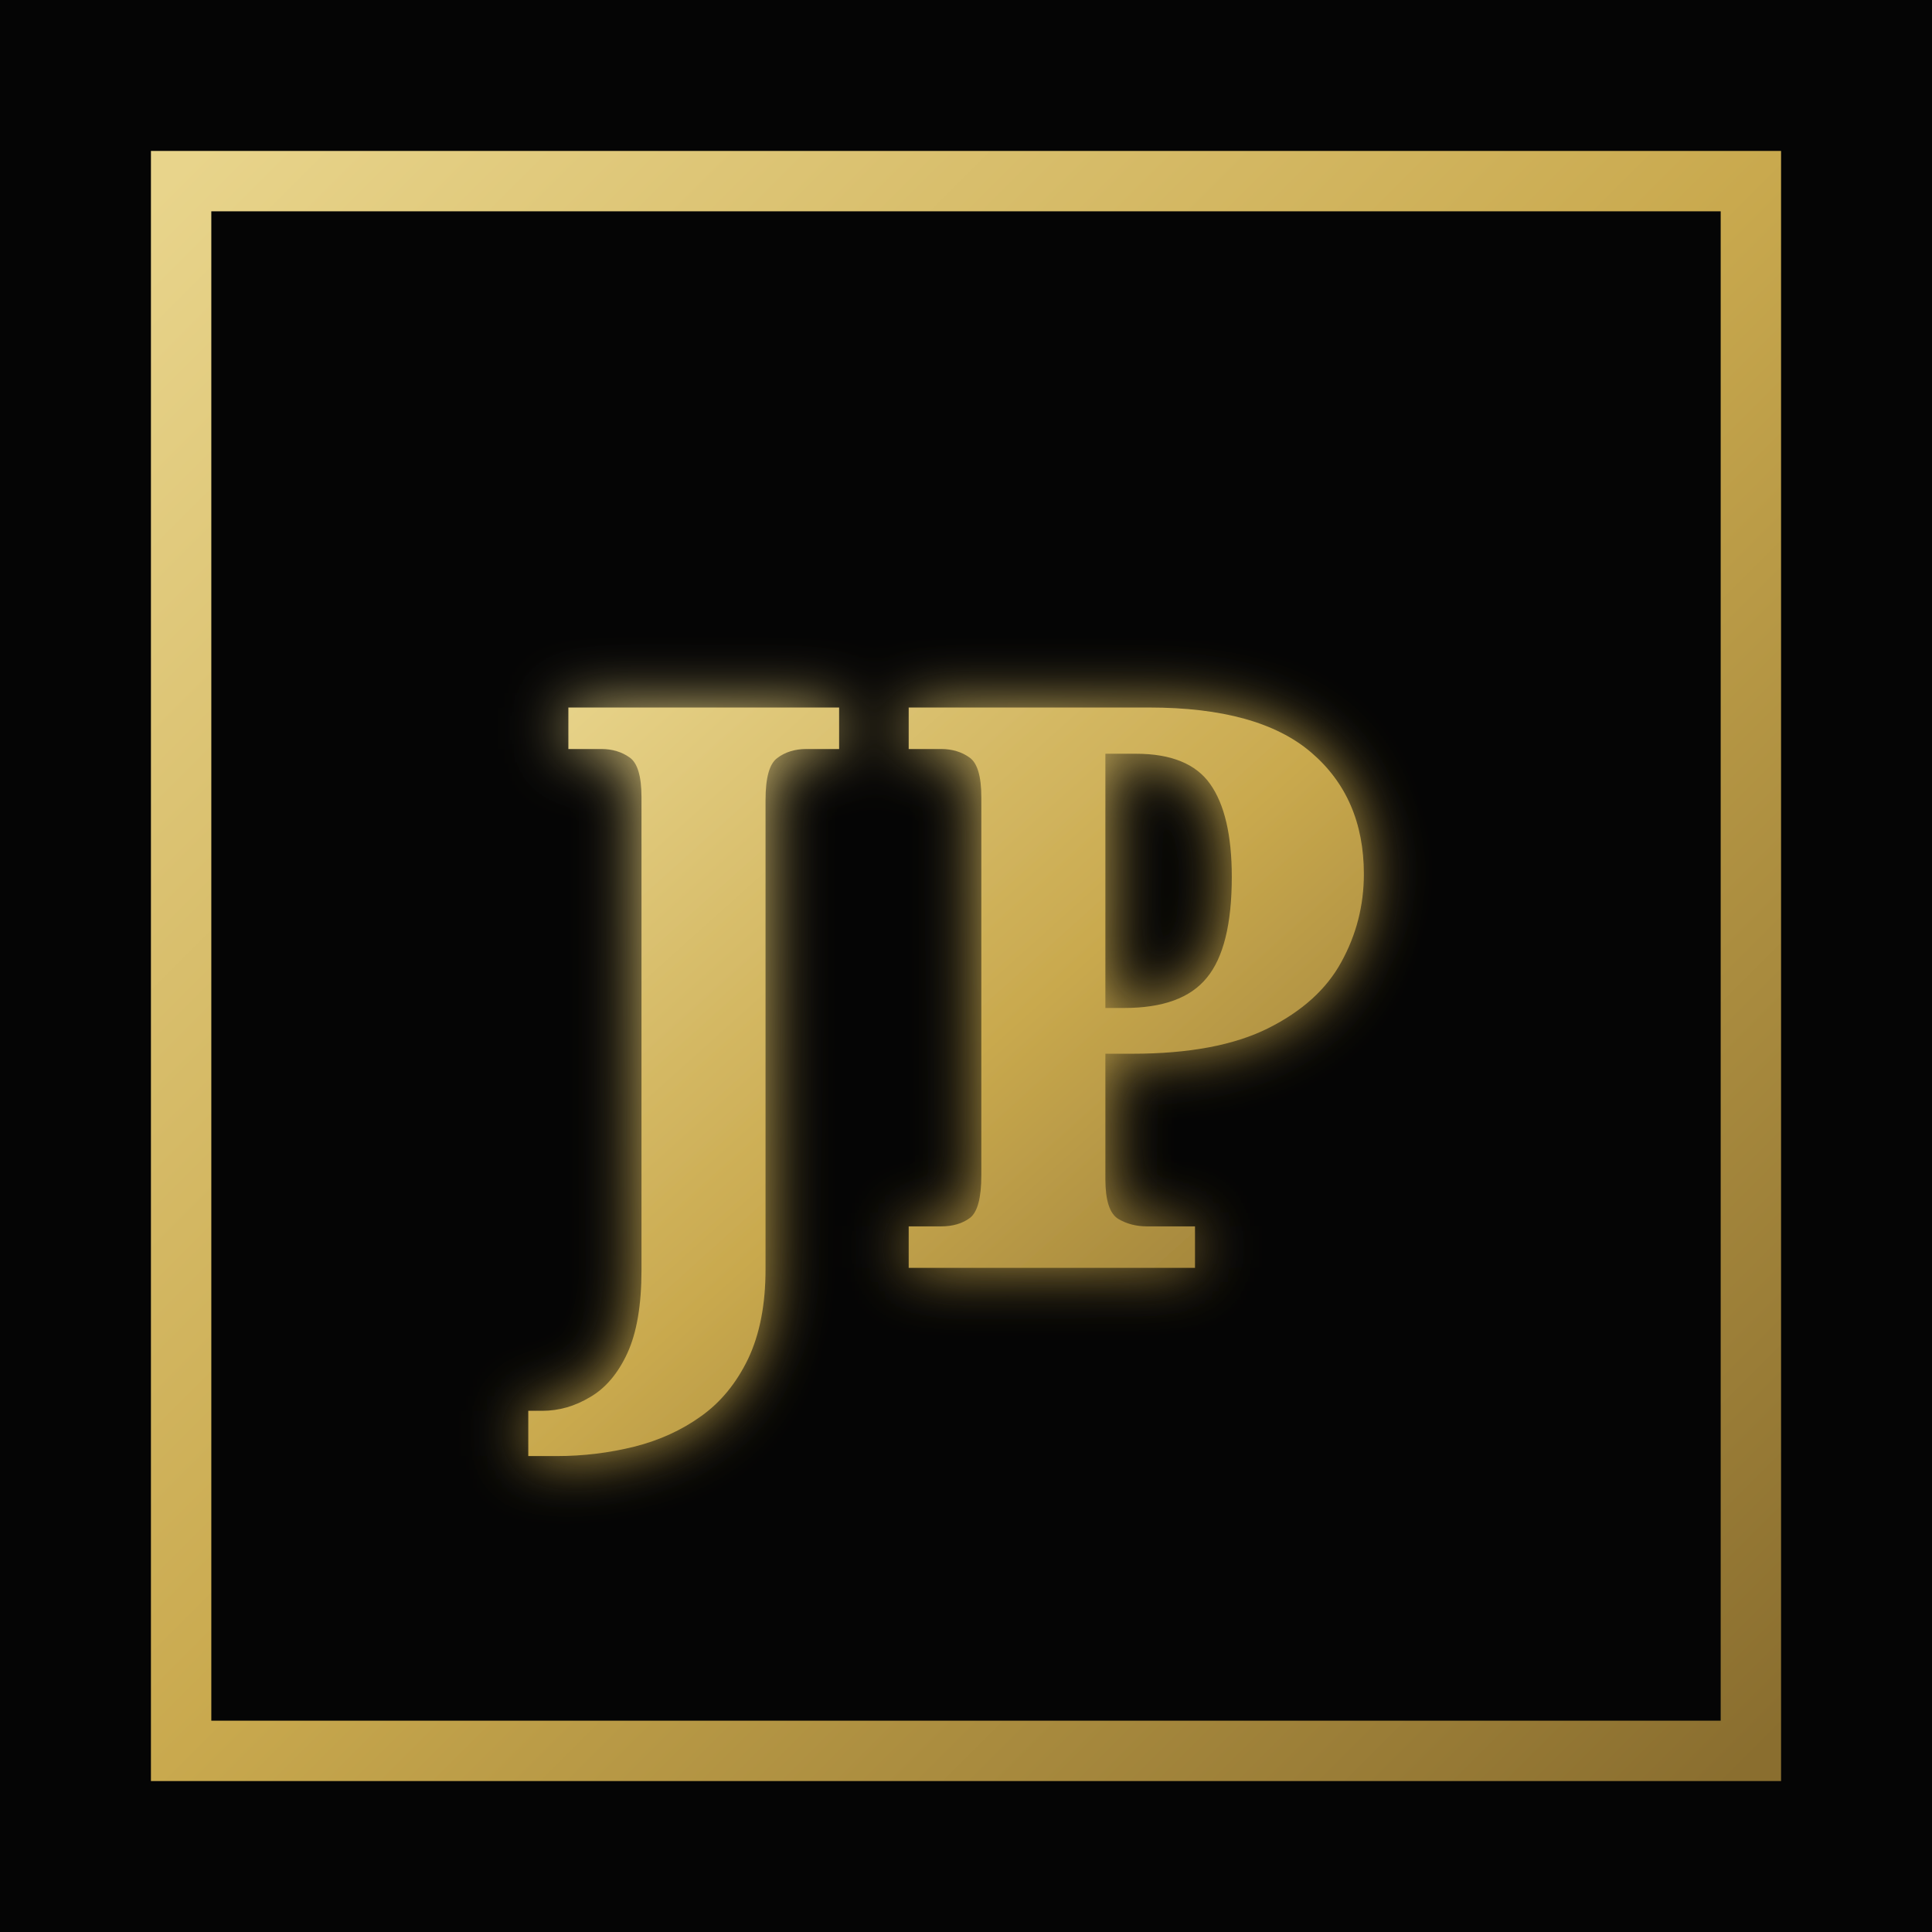
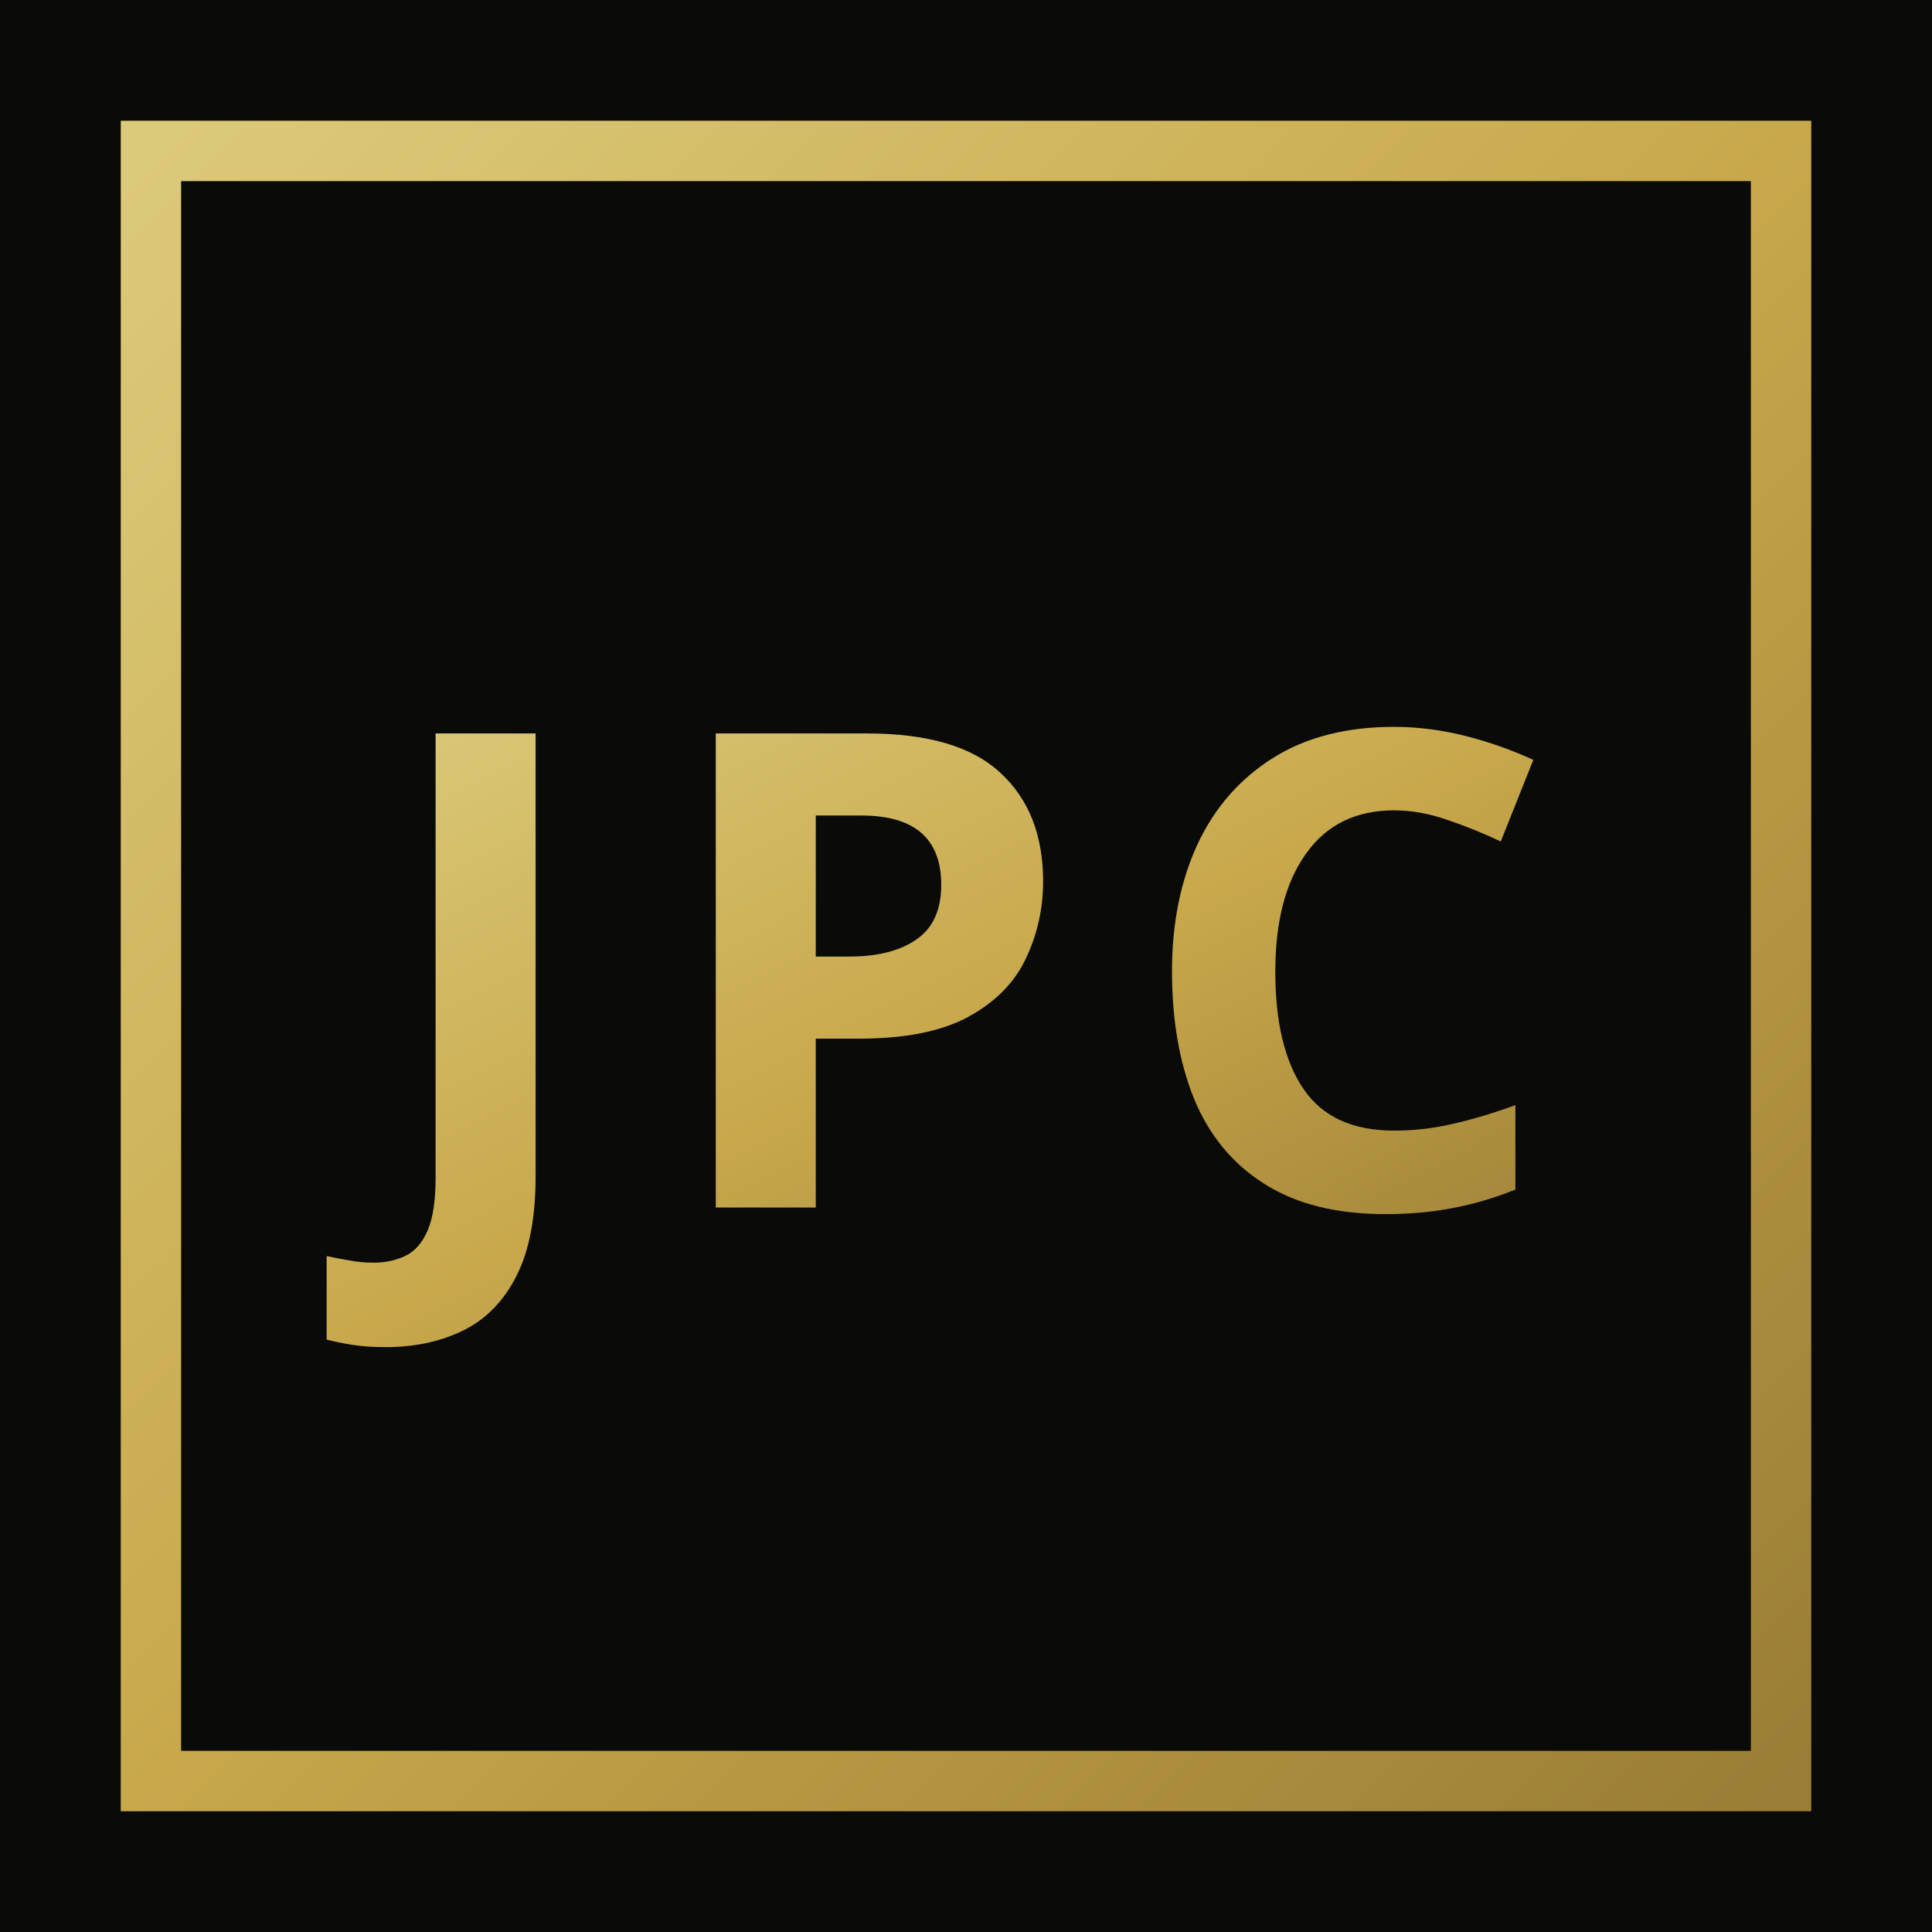
<svg xmlns="http://www.w3.org/2000/svg" viewBox="0 0 64 64">
  <defs>
    <linearGradient id="fG" x1="0%" y1="0%" x2="100%" y2="100%">
-       <stop offset="0%" style="stop-color:#E8D48B" />
-       <stop offset="50%" style="stop-color:#C9A94E" />
-       <stop offset="100%" style="stop-color:#8A6E2F" />
+       <stop offset="0%" style="stop-color:#DBCA7A" />
+       <stop offset="50%" style="stop-color:#C8A84B" />
+       <stop offset="100%" style="stop-color:#9A7E35" />
    </linearGradient>
-     <filter id="fGlow">
-       <feGaussianBlur stdDeviation="1" result="blur" />
-       <feMerge>
-         <feMergeNode in="blur" />
-         <feMergeNode in="SourceGraphic" />
-       </feMerge>
-     </filter>
  </defs>
-   <rect width="64" height="64" fill="#050505" />
-   <rect x="6" y="6" width="52" height="52" fill="none" stroke="url(#fG)" stroke-width="2" />
-   <path d="M6,6 L16,6" stroke="url(#fG)" stroke-width="3" fill="none" />
-   <path d="M6,6 L6,16" stroke="url(#fG)" stroke-width="3" fill="none" />
-   <path d="M58,6 L48,6" stroke="url(#fG)" stroke-width="3" fill="none" />
-   <path d="M58,6 L58,16" stroke="url(#fG)" stroke-width="3" fill="none" />
-   <path d="M6,58 L16,58" stroke="url(#fG)" stroke-width="3" fill="none" />
-   <path d="M6,58 L6,48" stroke="url(#fG)" stroke-width="3" fill="none" />
-   <path d="M58,58 L48,58" stroke="url(#fG)" stroke-width="3" fill="none" />
-   <path d="M58,58 L58,48" stroke="url(#fG)" stroke-width="3" fill="none" />
-   <text x="32" y="42" font-family="Georgia, serif" font-size="26" font-weight="700" fill="url(#fG)" text-anchor="middle" letter-spacing="1" filter="url(#fGlow)">JP</text>
+   <rect width="64" height="64" fill="#0A0A08" />
+   <rect x="5" y="5" width="54" height="54" fill="none" stroke="url(#fG)" stroke-width="2" />
+   <path d="M5,5 L14,5" stroke="url(#fG)" stroke-width="3" fill="none" />
+   <path d="M5,5 L5,14" stroke="url(#fG)" stroke-width="3" fill="none" />
+   <path d="M59,5 L50,5" stroke="url(#fG)" stroke-width="3" fill="none" />
+   <path d="M59,5 L59,14" stroke="url(#fG)" stroke-width="3" fill="none" />
+   <path d="M5,59 L14,59" stroke="url(#fG)" stroke-width="3" fill="none" />
+   <path d="M5,59 L5,50" stroke="url(#fG)" stroke-width="3" fill="none" />
+   <path d="M59,59 L50,59" stroke="url(#fG)" stroke-width="3" fill="none" />
+   <path d="M59,59 L59,50" stroke="url(#fG)" stroke-width="3" fill="none" />
+   <text x="32" y="40" font-family="'Barlow Condensed', 'Arial Narrow', sans-serif" font-size="22" font-weight="800" fill="url(#fG)" text-anchor="middle" letter-spacing="2">JPC</text>
</svg>
